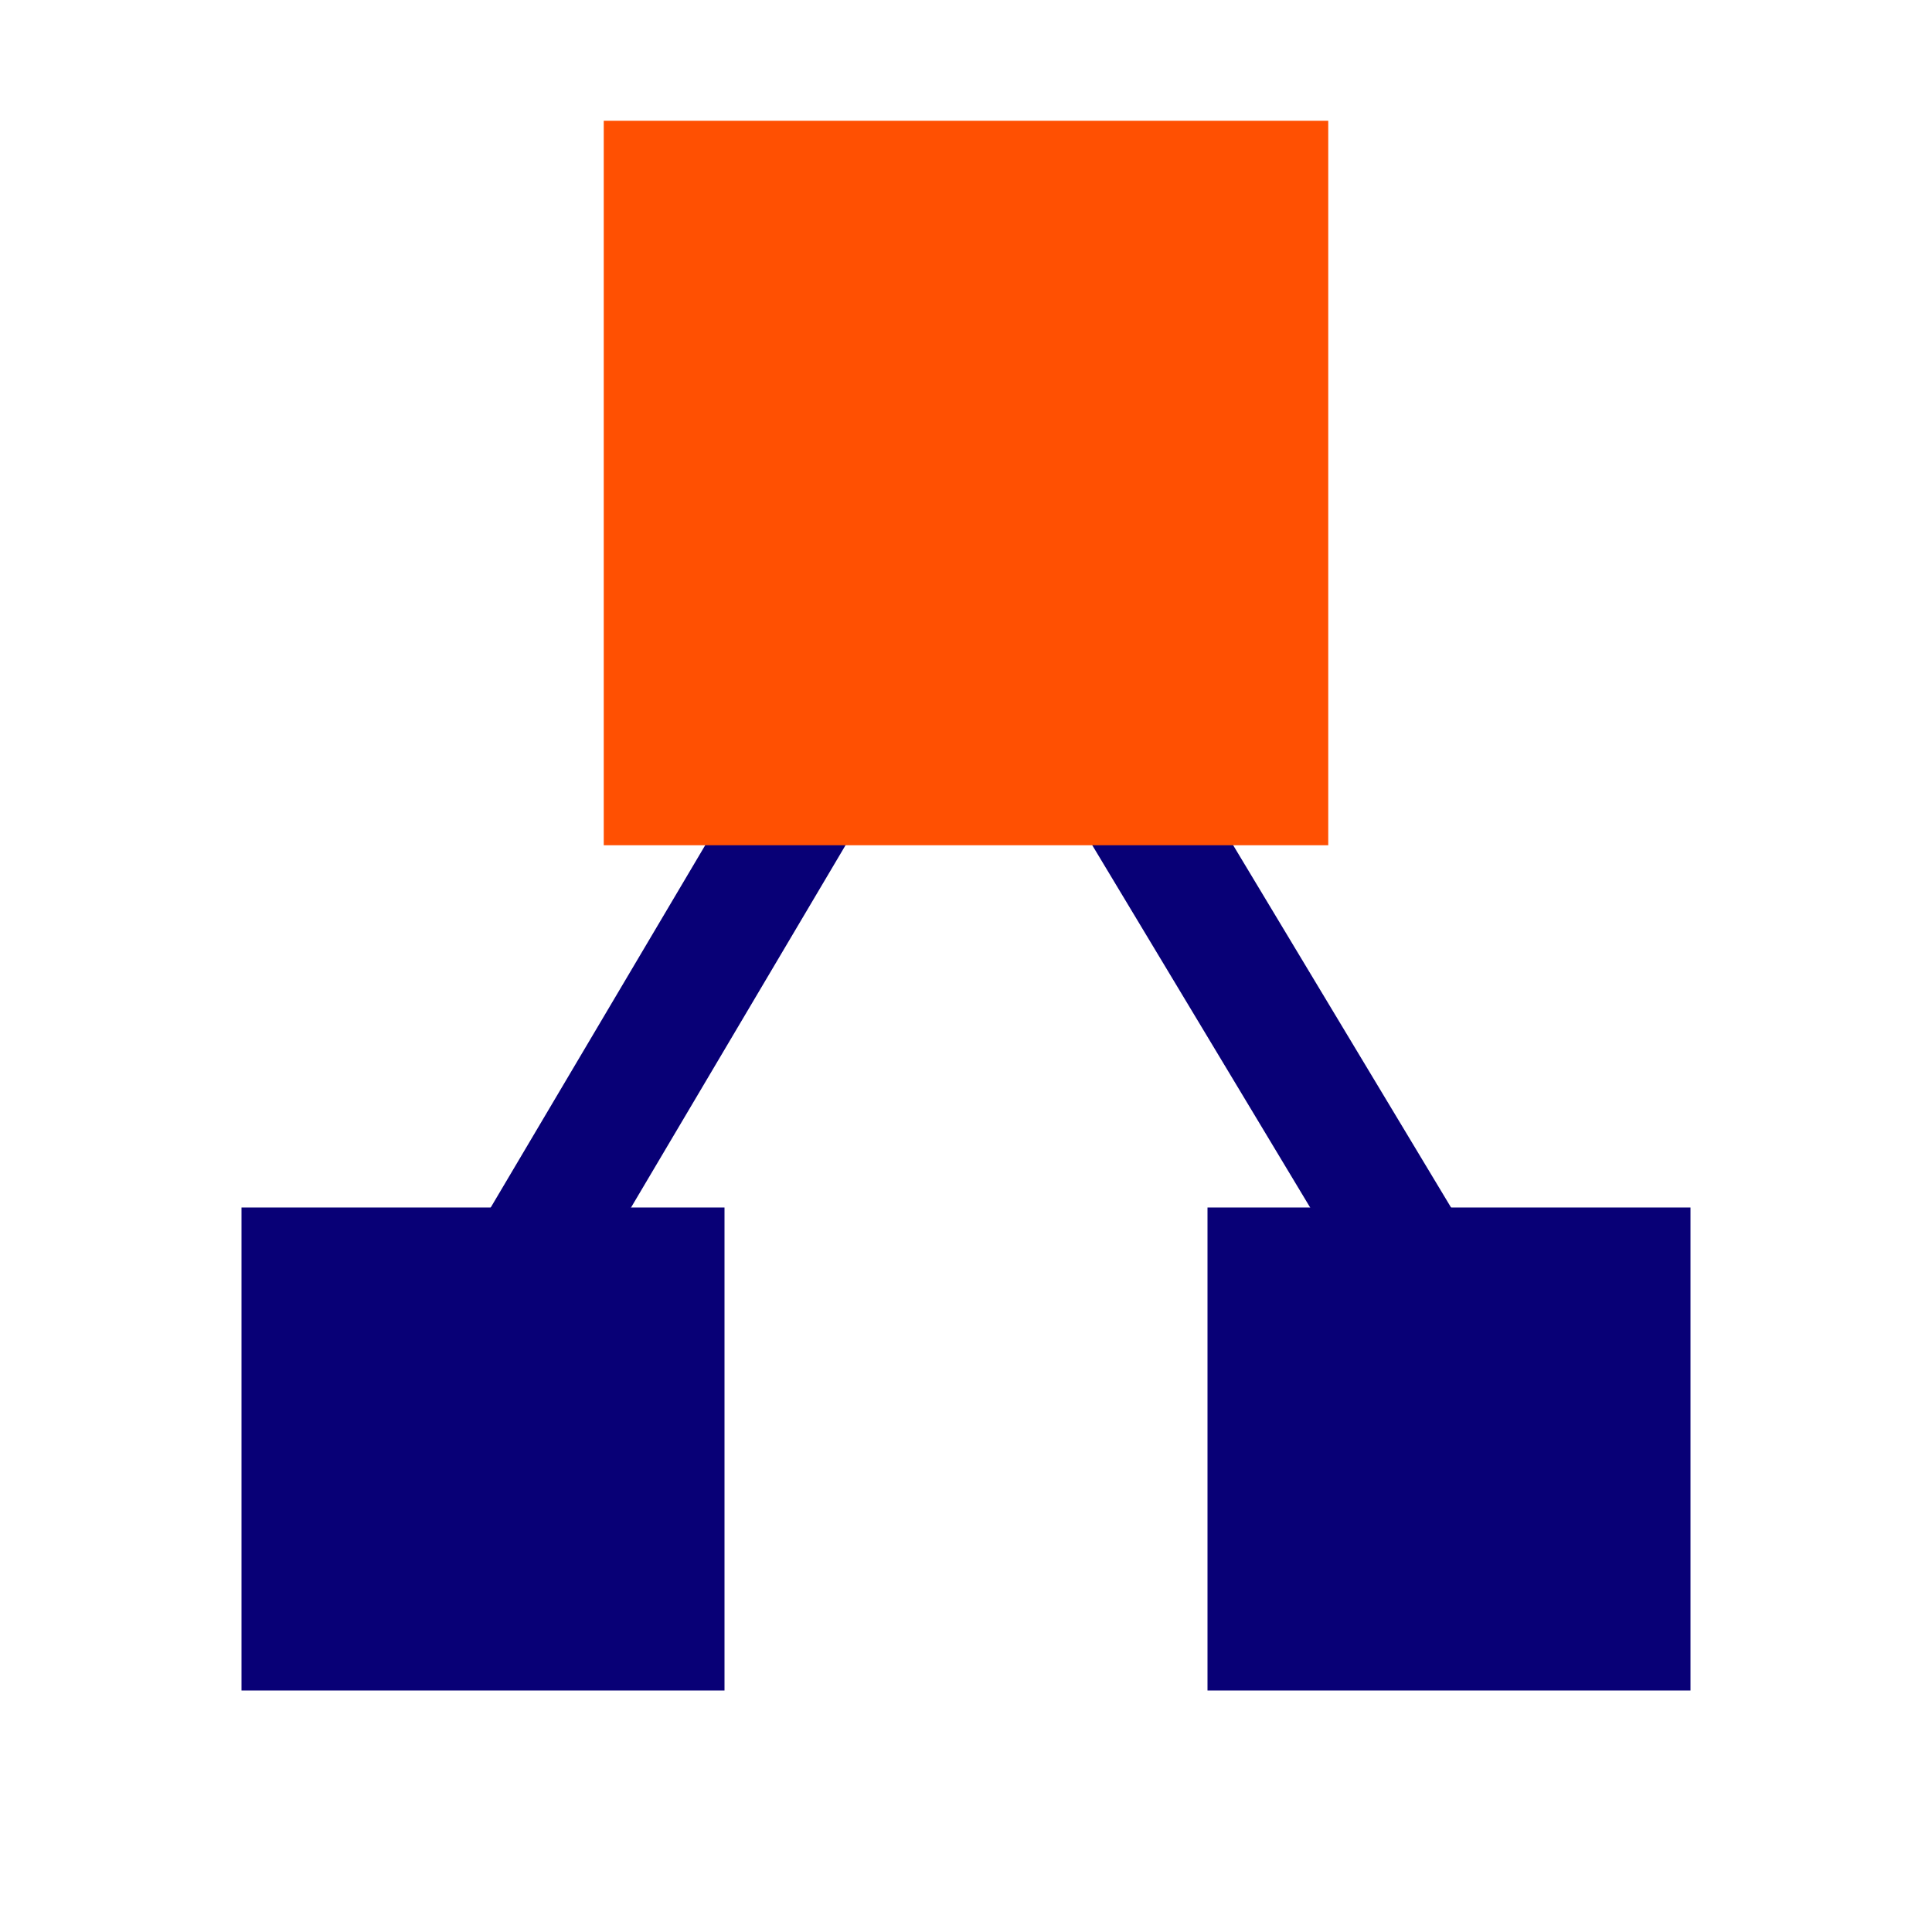
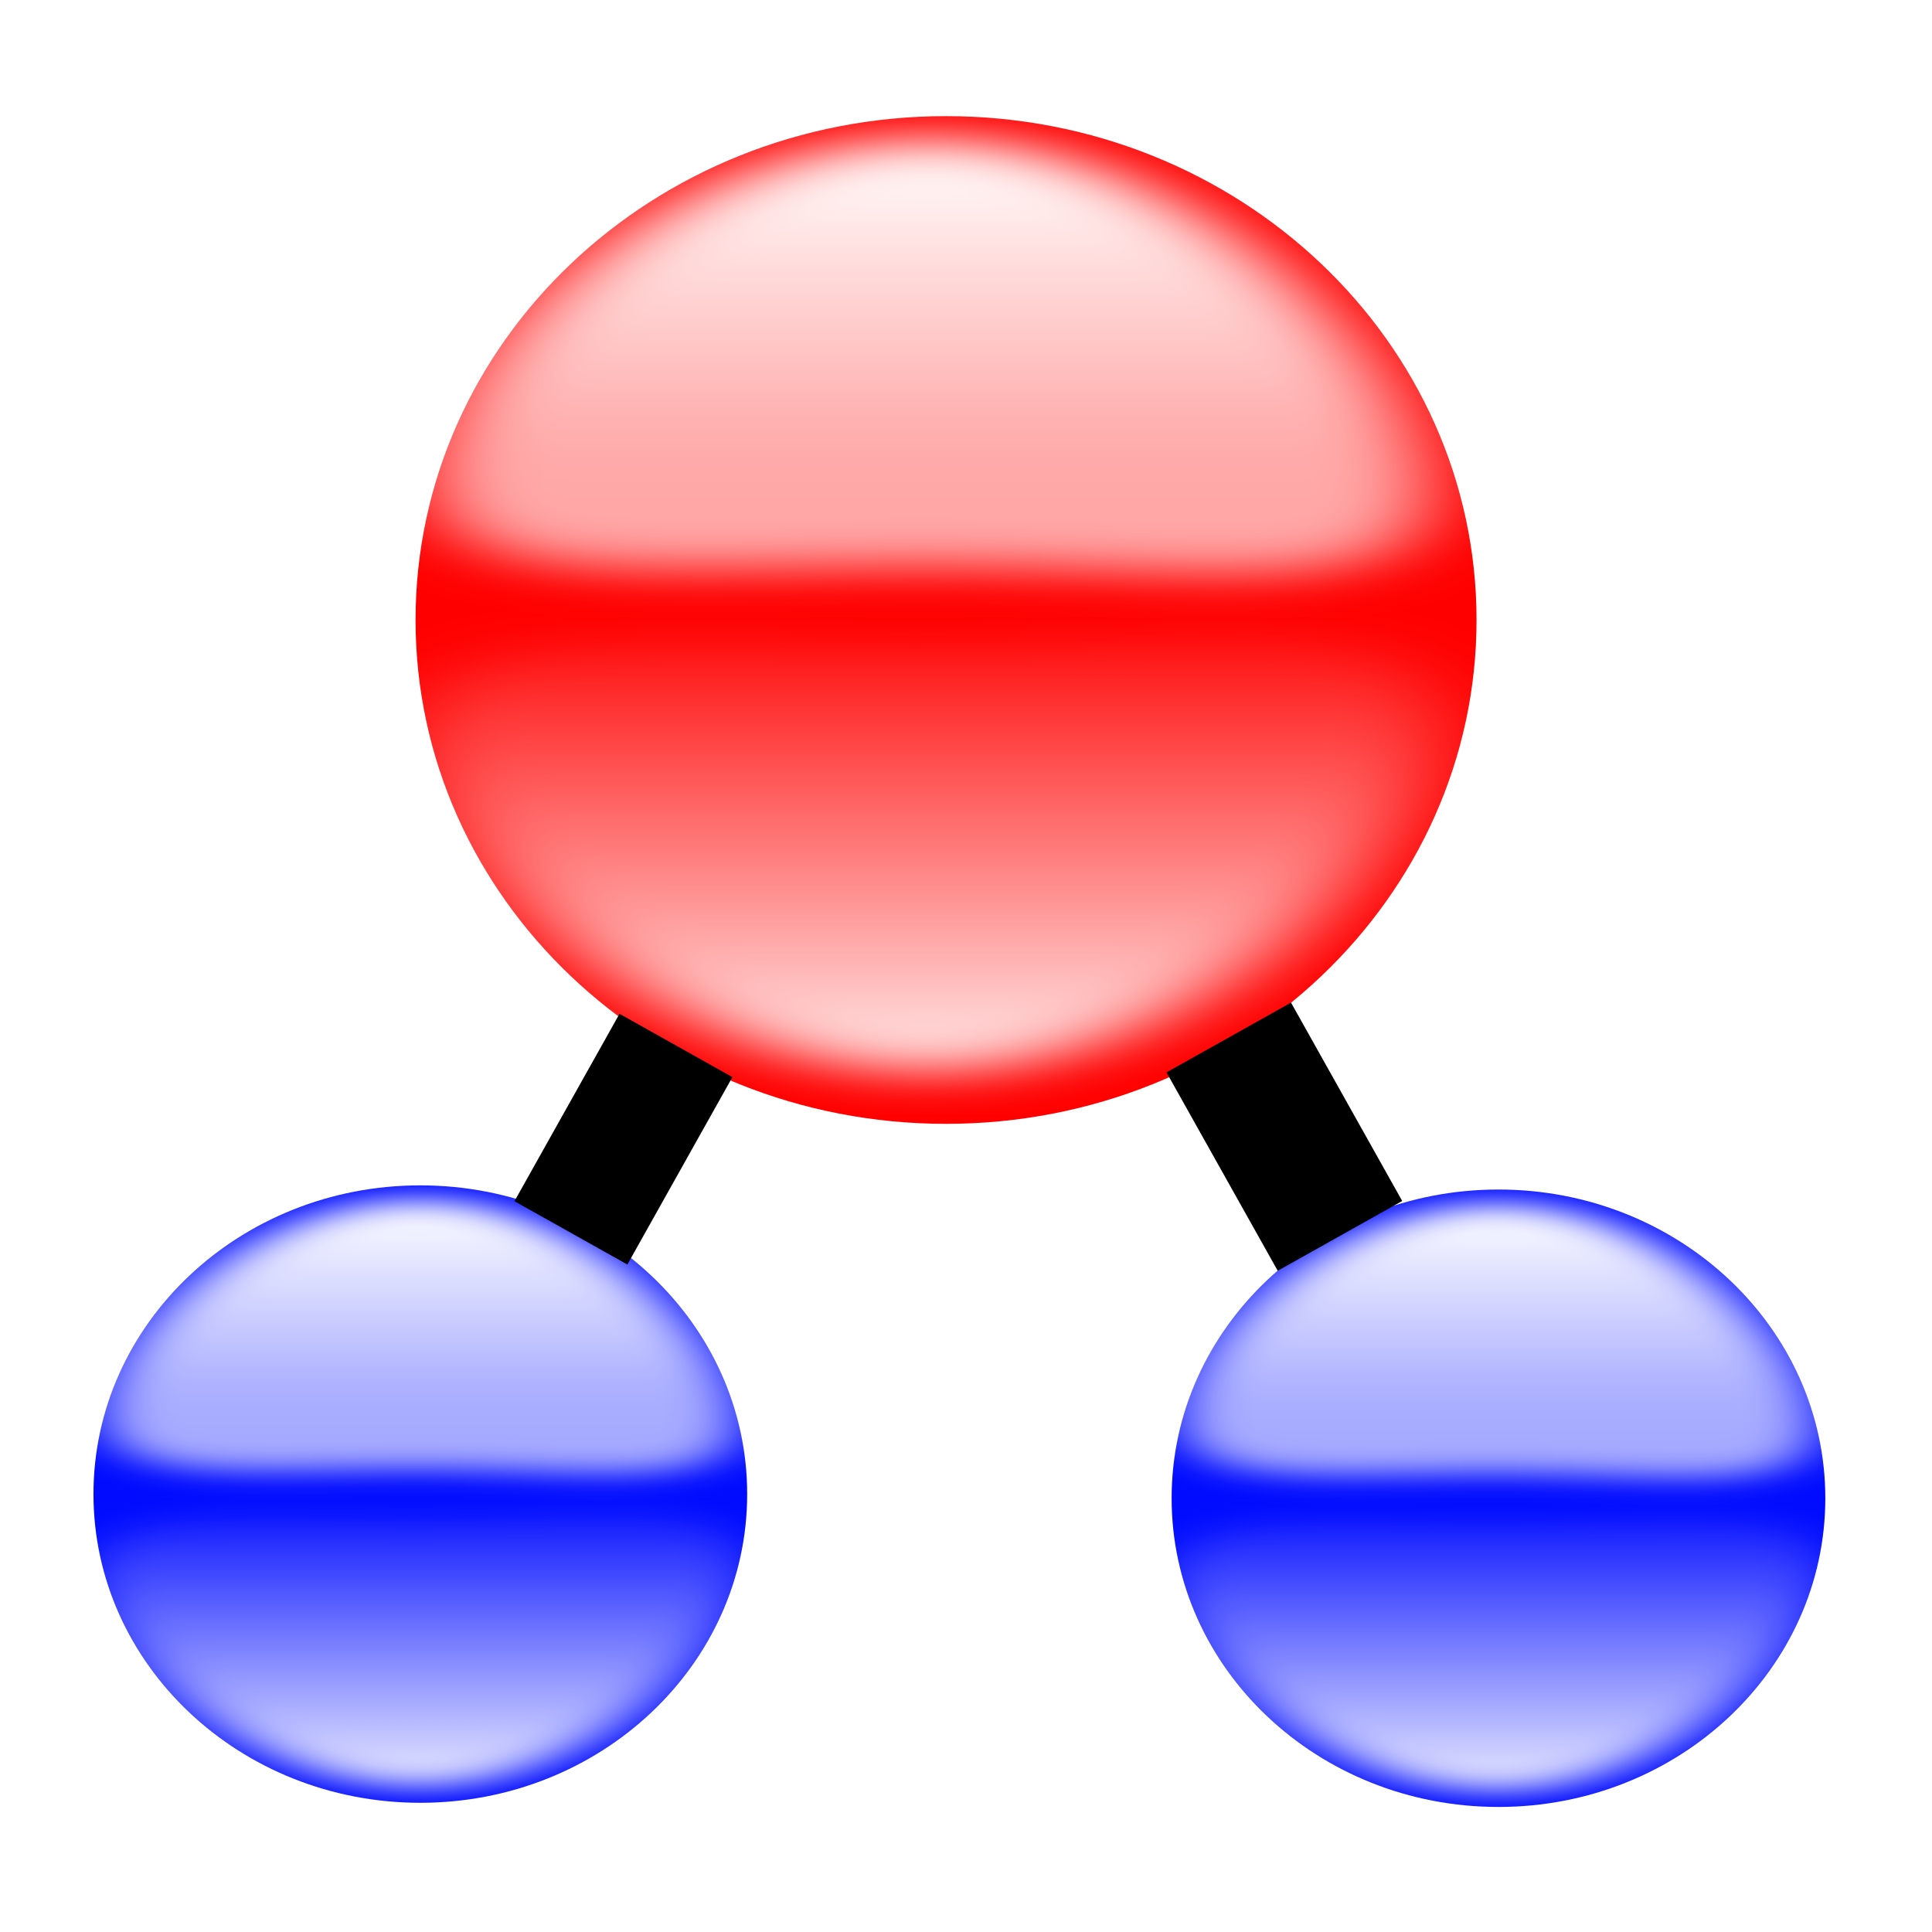
- <svg xmlns="http://www.w3.org/2000/svg" width="16" height="16" id="svg2" version="1.0">
-   <defs id="defs4" />
+ <svg xmlns="http://www.w3.org/2000/svg" xmlns:xlink="http://www.w3.org/1999/xlink" width="16" height="16" id="svg2" version="1.0">
+   <defs id="defs4">
+     <linearGradient id="linearGradient25228">
+       <stop id="stop25230" offset="0" style="stop-color:#ffffff;stop-opacity:0.918;" />
+       <stop id="stop25232" offset="1" style="stop-color:#ffffff;stop-opacity:0.062;" />
+     </linearGradient>
+     <linearGradient id="linearGradient20358">
+       <stop style="stop-color:#ffffff;stop-opacity:1;" offset="0" id="stop20360" />
+       <stop id="stop33955" offset="0.696" style="stop-color:#ffffff;stop-opacity:0.67;" />
+       <stop style="stop-color:#ffffff;stop-opacity:0.639;" offset="1" id="stop20362" />
+     </linearGradient>
+     <linearGradient id="linearGradient13563">
+       <stop style="stop-color:#fd2500;stop-opacity:1;" offset="0" id="stop13565" />
+       <stop id="stop16480" offset="0.286" style="stop-color:#fe816b;stop-opacity:1;" />
+       <stop style="stop-color:#ffbcaf;stop-opacity:1;" offset="1" id="stop13567" />
+     </linearGradient>
+     <linearGradient id="linearGradient4111">
+       <stop style="stop-color:#ffce00;stop-opacity:1;" offset="0" id="stop4113" />
+       <stop style="stop-color:#ff1c00;stop-opacity:1;" offset="1" id="stop4115" />
+     </linearGradient>
+     <linearGradient id="linearGradient3134">
+       <stop style="stop-color:#ff9609;stop-opacity:1;" offset="0" id="stop3136" />
+       <stop style="stop-color:#ffd809;stop-opacity:1;" offset="1" id="stop3138" />
+     </linearGradient>
+     <filter id="filter13550">
+       <feGaussianBlur stdDeviation="0.207" id="feGaussianBlur13552" />
+     </filter>
+     <linearGradient xlink:href="#linearGradient20358" id="linearGradient2202" gradientUnits="userSpaceOnUse" x1="0.17" y1="10.707" x2="0.17" y2="14.841" />
+     <linearGradient xlink:href="#linearGradient25228" id="linearGradient2204" gradientUnits="userSpaceOnUse" x1="0.17" y1="10.707" x2="0.17" y2="14.841" />
+     <linearGradient xlink:href="#linearGradient20358" id="linearGradient2206" gradientUnits="userSpaceOnUse" x1="0.17" y1="10.707" x2="0.17" y2="14.841" />
+     <linearGradient xlink:href="#linearGradient25228" id="linearGradient2208" gradientUnits="userSpaceOnUse" x1="0.17" y1="10.707" x2="0.17" y2="14.841" />
+     <linearGradient xlink:href="#linearGradient20358" id="linearGradient3189" gradientUnits="userSpaceOnUse" x1="0.17" y1="10.707" x2="0.17" y2="14.841" />
+     <linearGradient xlink:href="#linearGradient25228" id="linearGradient3191" gradientUnits="userSpaceOnUse" x1="0.17" y1="10.707" x2="0.17" y2="14.841" />
+     <linearGradient xlink:href="#linearGradient20358" id="linearGradient2209" gradientUnits="userSpaceOnUse" x1="0.17" y1="10.707" x2="0.17" y2="14.841" />
+     <linearGradient xlink:href="#linearGradient25228" id="linearGradient2211" gradientUnits="userSpaceOnUse" x1="0.17" y1="10.707" x2="0.17" y2="14.841" />
+   </defs>
  <g id="layer1">
-     <rect style="opacity:1;fill:#080076;fill-opacity:1;fill-rule:nonzero;stroke:none;stroke-width:1.5;stroke-linecap:round;stroke-linejoin:round;stroke-miterlimit:4;stroke-dasharray:none;stroke-opacity:1" id="rect2760" width="4" height="4" x="2" y="10" ry="0" />
-     <path style="fill:none;fill-opacity:1;fill-rule:evenodd;stroke:#080076;stroke-width:1;stroke-linecap:butt;stroke-linejoin:miter;stroke-miterlimit:4;stroke-dasharray:none;stroke-opacity:1;display:inline" d="M 4.05,11.005 L 7.018,5.992" id="path4562" />
-     <path style="fill:none;fill-rule:evenodd;stroke:#080076;stroke-width:1;stroke-linecap:butt;stroke-linejoin:miter;stroke-miterlimit:4;stroke-dasharray:none;stroke-opacity:1;display:inline" d="M 9.023,5.992 L 12.05,11.025" id="path4564" />
-     <rect style="opacity:1;fill:#ff5002;fill-opacity:1;fill-rule:nonzero;stroke:none;stroke-width:1.5;stroke-linecap:round;stroke-linejoin:round;stroke-miterlimit:4;stroke-dasharray:none;stroke-opacity:1" id="rect3649" width="6" height="6" x="5" y="1" />
-     <rect style="opacity:1;fill:#080076;fill-opacity:1;fill-rule:nonzero;stroke:none;stroke-width:1.5;stroke-linecap:round;stroke-linejoin:round;stroke-miterlimit:4;stroke-dasharray:none;stroke-opacity:1" id="rect11556" width="4" height="4" x="10" y="10" ry="0" />
+     <g id="g2203" transform="matrix(0.8983876,0,0,0.8498995,0.648101,0.9453655)">
+       <path transform="matrix(1.799839,0,0,1.736702,2.785367,-6.526316)" d="M 5.614 6.596 A 2.717 2.827 0 1 1  0.18,6.596 A 2.717 2.827 0 1 1  5.614 6.596 z" id="path2162" style="fill:#ff0000;fill-opacity:1;fill-rule:nonzero;stroke:none;stroke-width:0.3;stroke-miterlimit:4;stroke-dasharray:none;stroke-opacity:1" />
+       <path id="path6059" d="M 2.348,14.04 C 2.348,15.164 1.338,14.777 0.17,14.777 C -0.997,14.777 -2.007,15.034 -2.007,13.91 C -2.007,12.787 -0.997,10.707 0.17,10.707 C 1.338,10.707 2.348,12.917 2.348,14.04 z " style="fill:url(#linearGradient2209);fill-opacity:1;fill-rule:nonzero;stroke:none;stroke-width:0.3;stroke-miterlimit:4;stroke-opacity:1;filter:url(#filter13550)" transform="matrix(2.112438,0,0,1.025517,7.490049,-10.74191)" />
+       <path id="path23286" d="M 2.348,14.04 C 2.348,15.164 1.338,14.777 0.17,14.777 C -0.997,14.777 -2.007,15.034 -2.007,13.91 C -2.007,12.787 -0.997,10.707 0.17,10.707 C 1.338,10.707 2.348,12.917 2.348,14.04 z " style="fill:url(#linearGradient2211);fill-opacity:1;fill-rule:nonzero;stroke:none;stroke-width:0.3;stroke-miterlimit:4;stroke-opacity:1;filter:url(#filter13550)" transform="matrix(2.173668,0,0,-1.025517,7.470091,20.30712)" />
+     </g>
+     <g id="g2194" transform="matrix(0.5413233,0,0,0.5113406,-0.9091251,9.76578)">
+       <path transform="matrix(1.840406,0,0,1.768617,2.778172,-6.566416)" d="M 5.614 6.596 A 2.717 2.827 0 1 1  0.18,6.596 A 2.717 2.827 0 1 1  5.614 6.596 z" id="path2196" style="fill:#000bff;fill-opacity:1;fill-rule:nonzero;stroke:none;stroke-width:0.3;stroke-miterlimit:4;stroke-dasharray:none;stroke-opacity:1" />
+       <path id="path2198" d="M 2.348,14.04 C 2.348,15.164 1.338,14.777 0.17,14.777 C -0.997,14.777 -2.007,15.034 -2.007,13.91 C -2.007,12.787 -0.997,10.707 0.17,10.707 C 1.338,10.707 2.348,12.917 2.348,14.04 z " style="opacity:1;fill:url(#linearGradient2202);fill-opacity:1;fill-rule:nonzero;stroke:none;stroke-width:0.3;stroke-miterlimit:4;stroke-opacity:1;filter:url(#filter13550)" transform="matrix(2.223883,0,0,1.07284,7.721243,-11.15833)" />
+       <path id="path2200" d="M 2.348,14.04 C 2.348,15.164 1.338,14.777 0.17,14.777 C -0.997,14.777 -2.007,15.034 -2.007,13.91 C -2.007,12.787 -0.997,10.707 0.17,10.707 C 1.338,10.707 2.348,12.917 2.348,14.04 z " style="opacity:1;fill:url(#linearGradient2204);fill-opacity:1;fill-rule:nonzero;stroke:none;stroke-width:0.3;stroke-miterlimit:4;stroke-opacity:1;filter:url(#filter13550)" transform="matrix(2.288343,0,0,-1.07284,7.700232,21.32349)" />
+     </g>
+     <g id="g3181" transform="matrix(0.5413233,0,0,0.5113406,8.019644,9.800243)">
+       <path transform="matrix(1.840406,0,0,1.768617,2.778172,-6.566416)" d="M 5.614 6.596 A 2.717 2.827 0 1 1  0.18,6.596 A 2.717 2.827 0 1 1  5.614 6.596 z" id="path3183" style="fill:#000bff;fill-opacity:1;fill-rule:nonzero;stroke:none;stroke-width:0.3;stroke-miterlimit:4;stroke-dasharray:none;stroke-opacity:1" />
+       <path id="path3185" d="M 2.348,14.04 C 2.348,15.164 1.338,14.777 0.17,14.777 C -0.997,14.777 -2.007,15.034 -2.007,13.91 C -2.007,12.787 -0.997,10.707 0.17,10.707 C 1.338,10.707 2.348,12.917 2.348,14.04 z " style="opacity:1;fill:url(#linearGradient3189);fill-opacity:1;fill-rule:nonzero;stroke:none;stroke-width:0.3;stroke-miterlimit:4;stroke-opacity:1;filter:url(#filter13550)" transform="matrix(2.223883,0,0,1.07284,7.721243,-11.15833)" />
+       <path id="path3187" d="M 2.348,14.04 C 2.348,15.164 1.338,14.777 0.17,14.777 C -0.997,14.777 -2.007,15.034 -2.007,13.91 C -2.007,12.787 -0.997,10.707 0.17,10.707 C 1.338,10.707 2.348,12.917 2.348,14.04 z " style="opacity:1;fill:url(#linearGradient3191);fill-opacity:1;fill-rule:nonzero;stroke:none;stroke-width:0.3;stroke-miterlimit:4;stroke-opacity:1;filter:url(#filter13550)" transform="matrix(2.288343,0,0,-1.07284,7.700232,21.32349)" />
+     </g>
+     <path style="fill:none;fill-rule:evenodd;stroke:#000000;stroke-width:1.072px;stroke-linecap:butt;stroke-linejoin:miter;stroke-opacity:1" d="M 4.728,10.21 L 5.598,8.658" id="path3193" />
+     <path style="fill:none;fill-rule:evenodd;stroke:#000000;stroke-width:1.182px;stroke-linecap:butt;stroke-linejoin:miter;stroke-opacity:1" d="M 10.176,8.592 L 11.097,10.235" id="path3195" />
  </g>
</svg>
